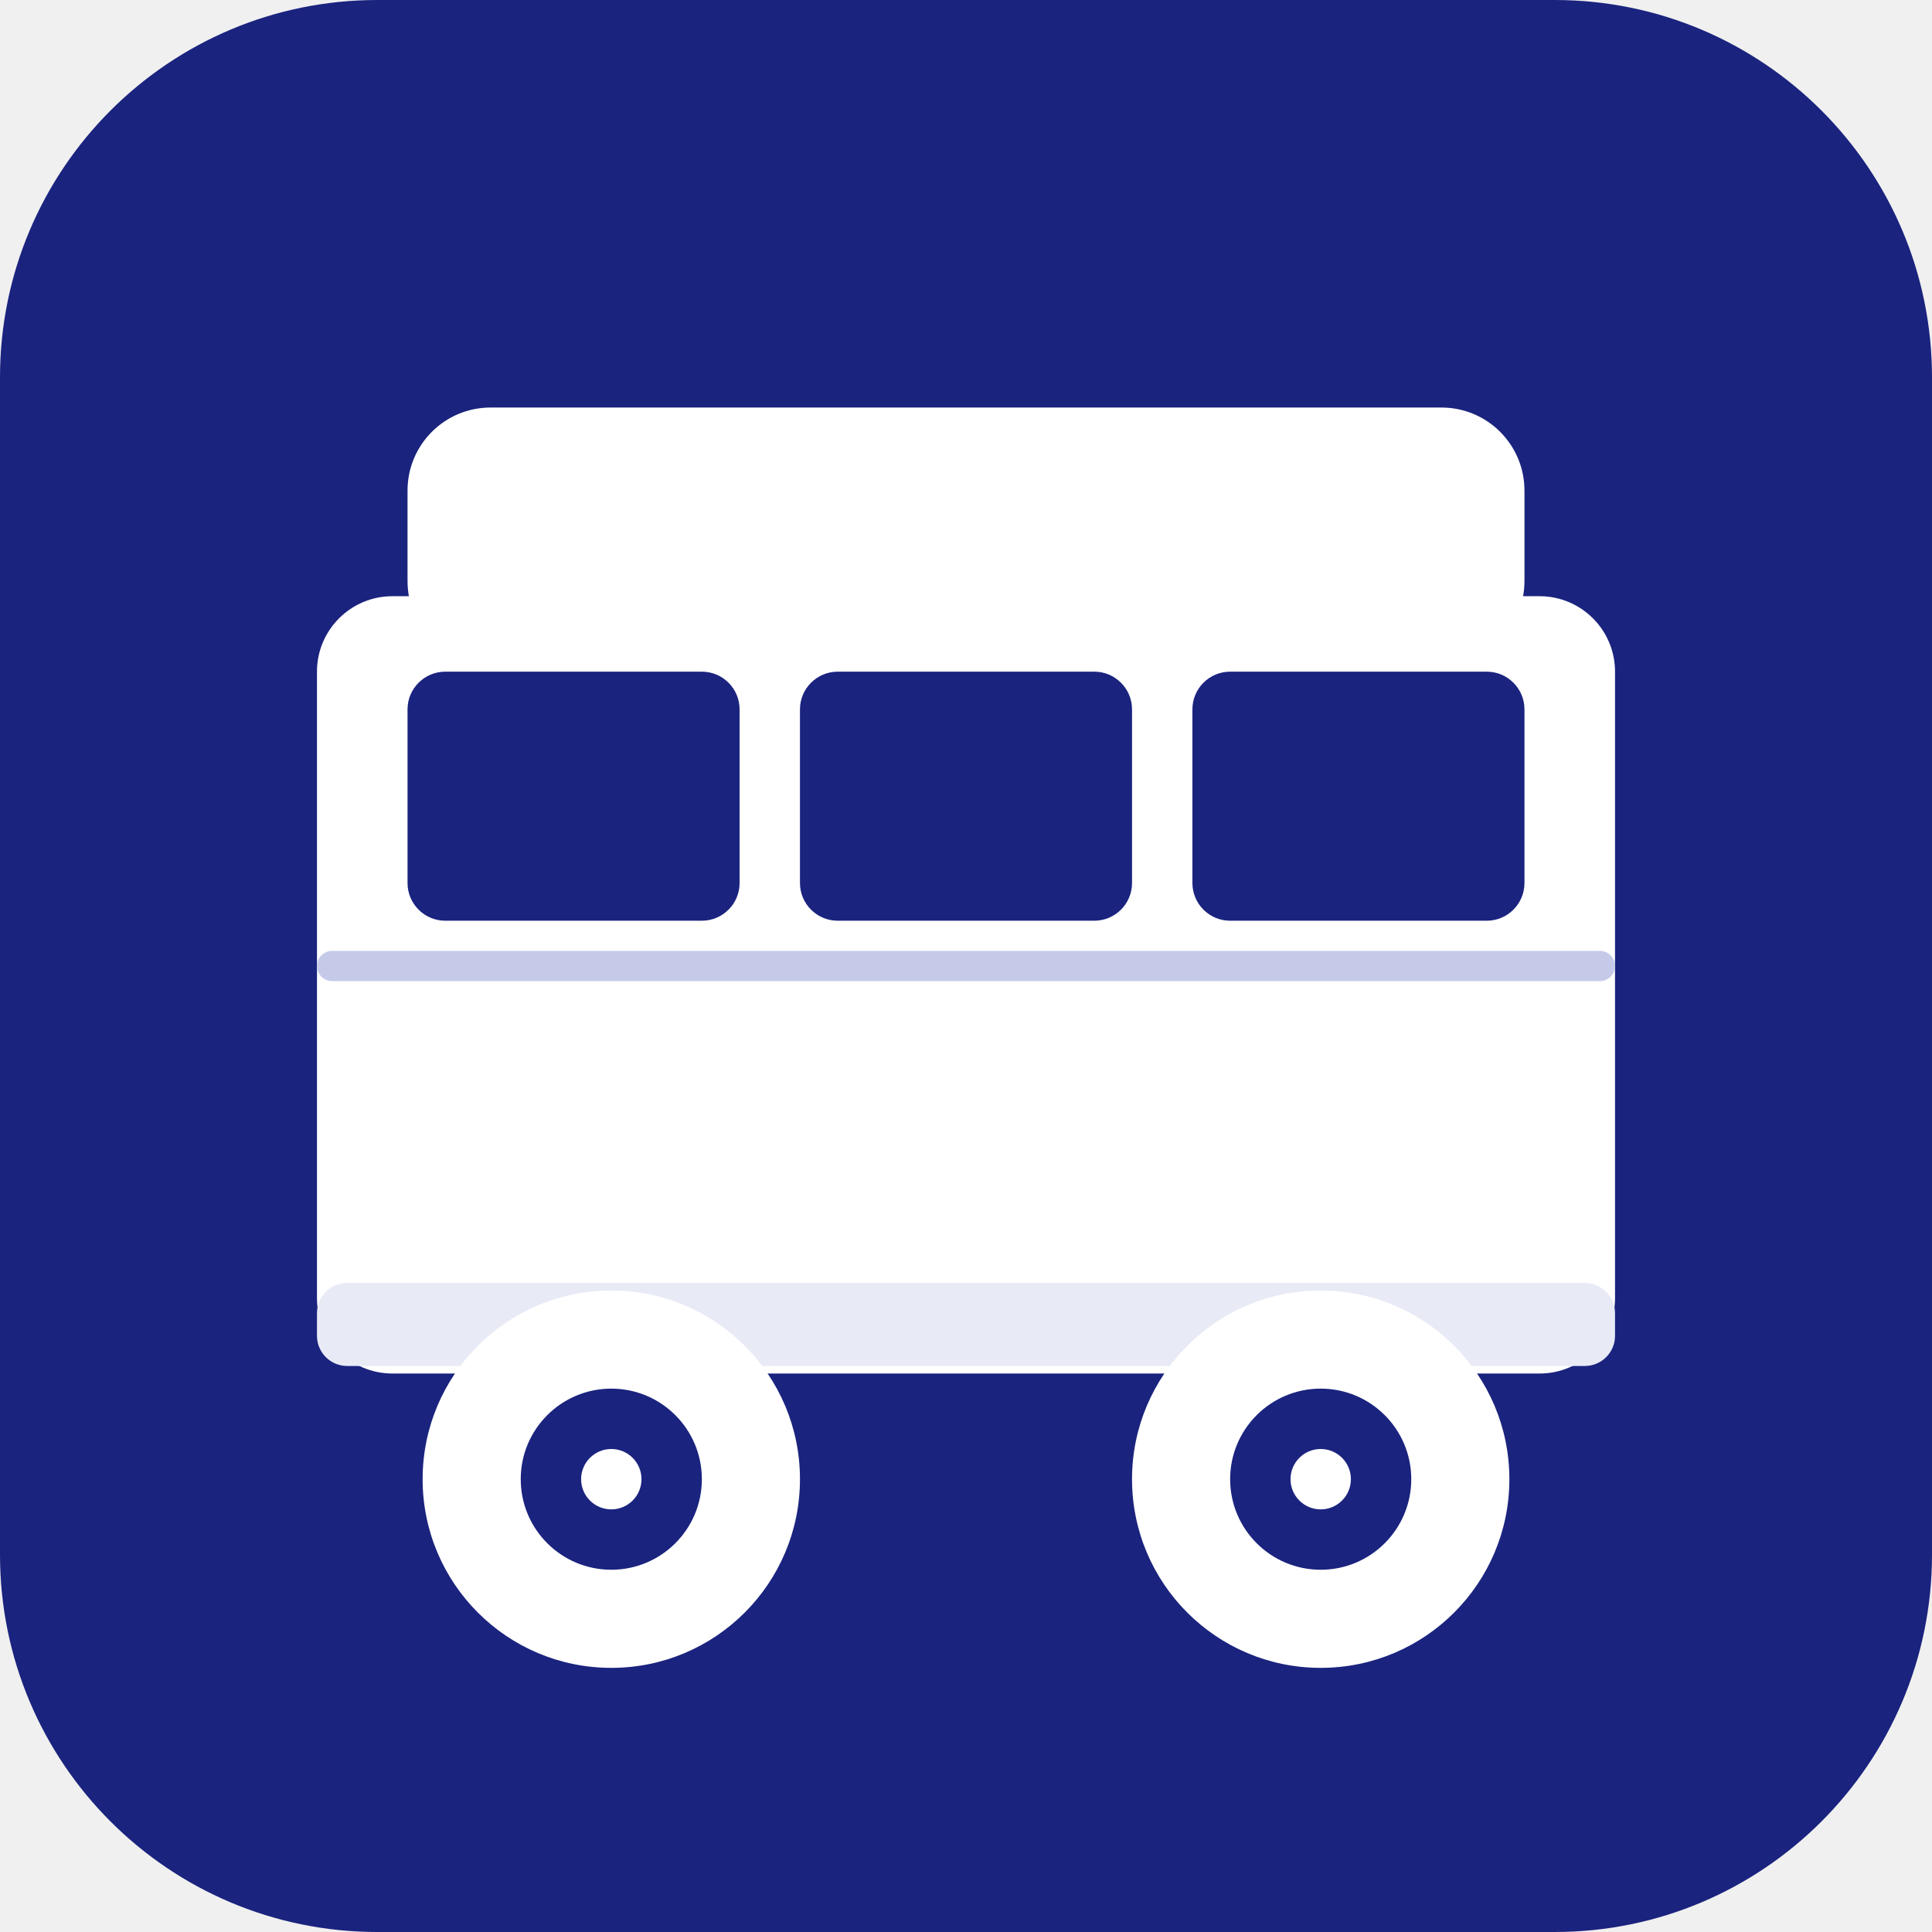
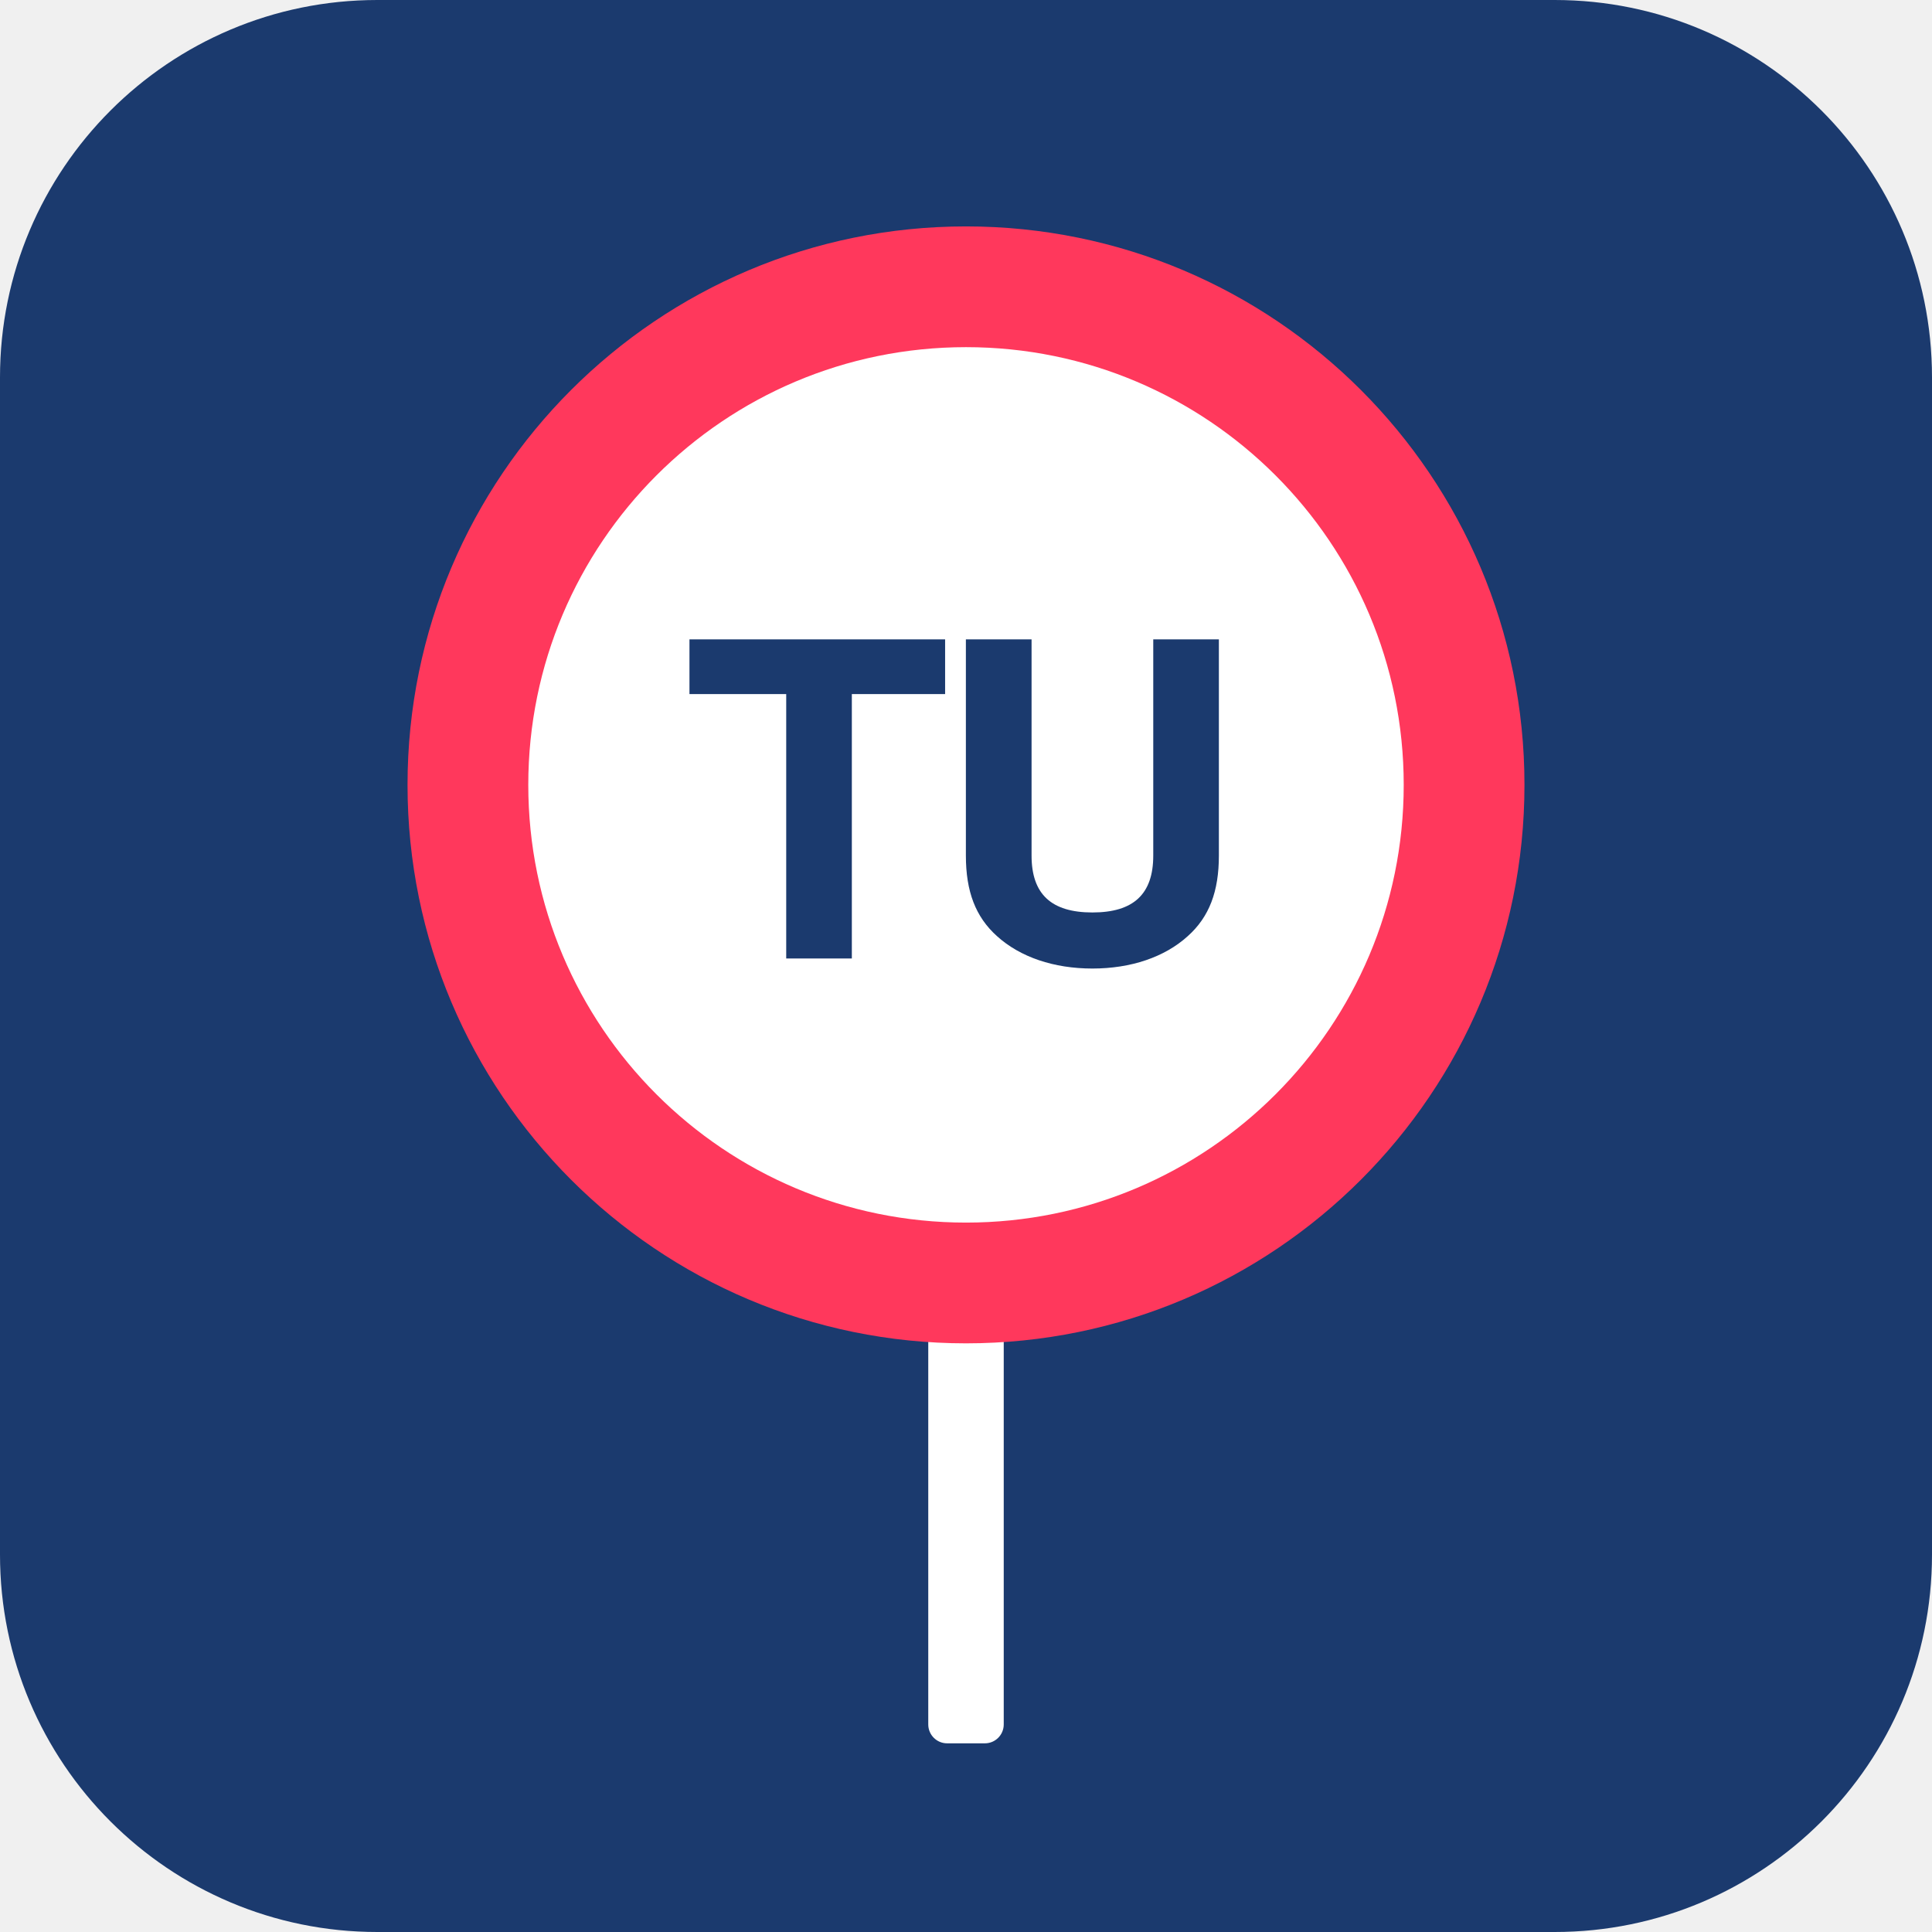
- <svg xmlns="http://www.w3.org/2000/svg" viewBox="0 0 512 512">
-   <rect width="512" height="512" rx="100" fill="#1a237e" />
-   <rect x="108" y="108" width="296" height="68" rx="22" fill="white" />
-   <rect x="84" y="158" width="344" height="206" rx="20" fill="white" />
-   <rect x="108" y="178" width="88" height="66" rx="10" fill="#1a237e" />
-   <rect x="212" y="178" width="88" height="66" rx="10" fill="#1a237e" />
-   <rect x="316" y="178" width="88" height="66" rx="10" fill="#1a237e" />
-   <rect x="84" y="252" width="344" height="8" rx="4" fill="#c5cae9" />
-   <rect x="84" y="340" width="344" height="22" rx="8" fill="#e8eaf6" />
-   <circle cx="162" cy="392" r="50" fill="white" />
-   <circle cx="162" cy="392" r="24" fill="#1a237e" />
-   <circle cx="162" cy="392" r="8" fill="white" />
-   <circle cx="350" cy="392" r="50" fill="white" />
-   <circle cx="350" cy="392" r="24" fill="#1a237e" />
-   <circle cx="350" cy="392" r="8" fill="white" />
+ <svg xmlns="http://www.w3.org/2000/svg" viewBox="0 0 512 512" width="512" height="512">
+   <rect width="512" height="512" rx="100" fill="#1b3a6e" />
+   <rect x="246" y="290" width="20" height="172" rx="5" fill="#ffffff" />
+   <circle cx="256" cy="208" r="148" fill="#FF385C" />
+   <circle cx="256" cy="208" r="116" fill="#ffffff" />
+   <text x="256" y="254" text-anchor="middle" dominant-baseline="auto" font-family="Arial Black, 'Arial Bold', Helvetica, sans-serif" font-weight="900" font-size="116" fill="#1b3a6e" letter-spacing="-4">TU</text>
</svg>
